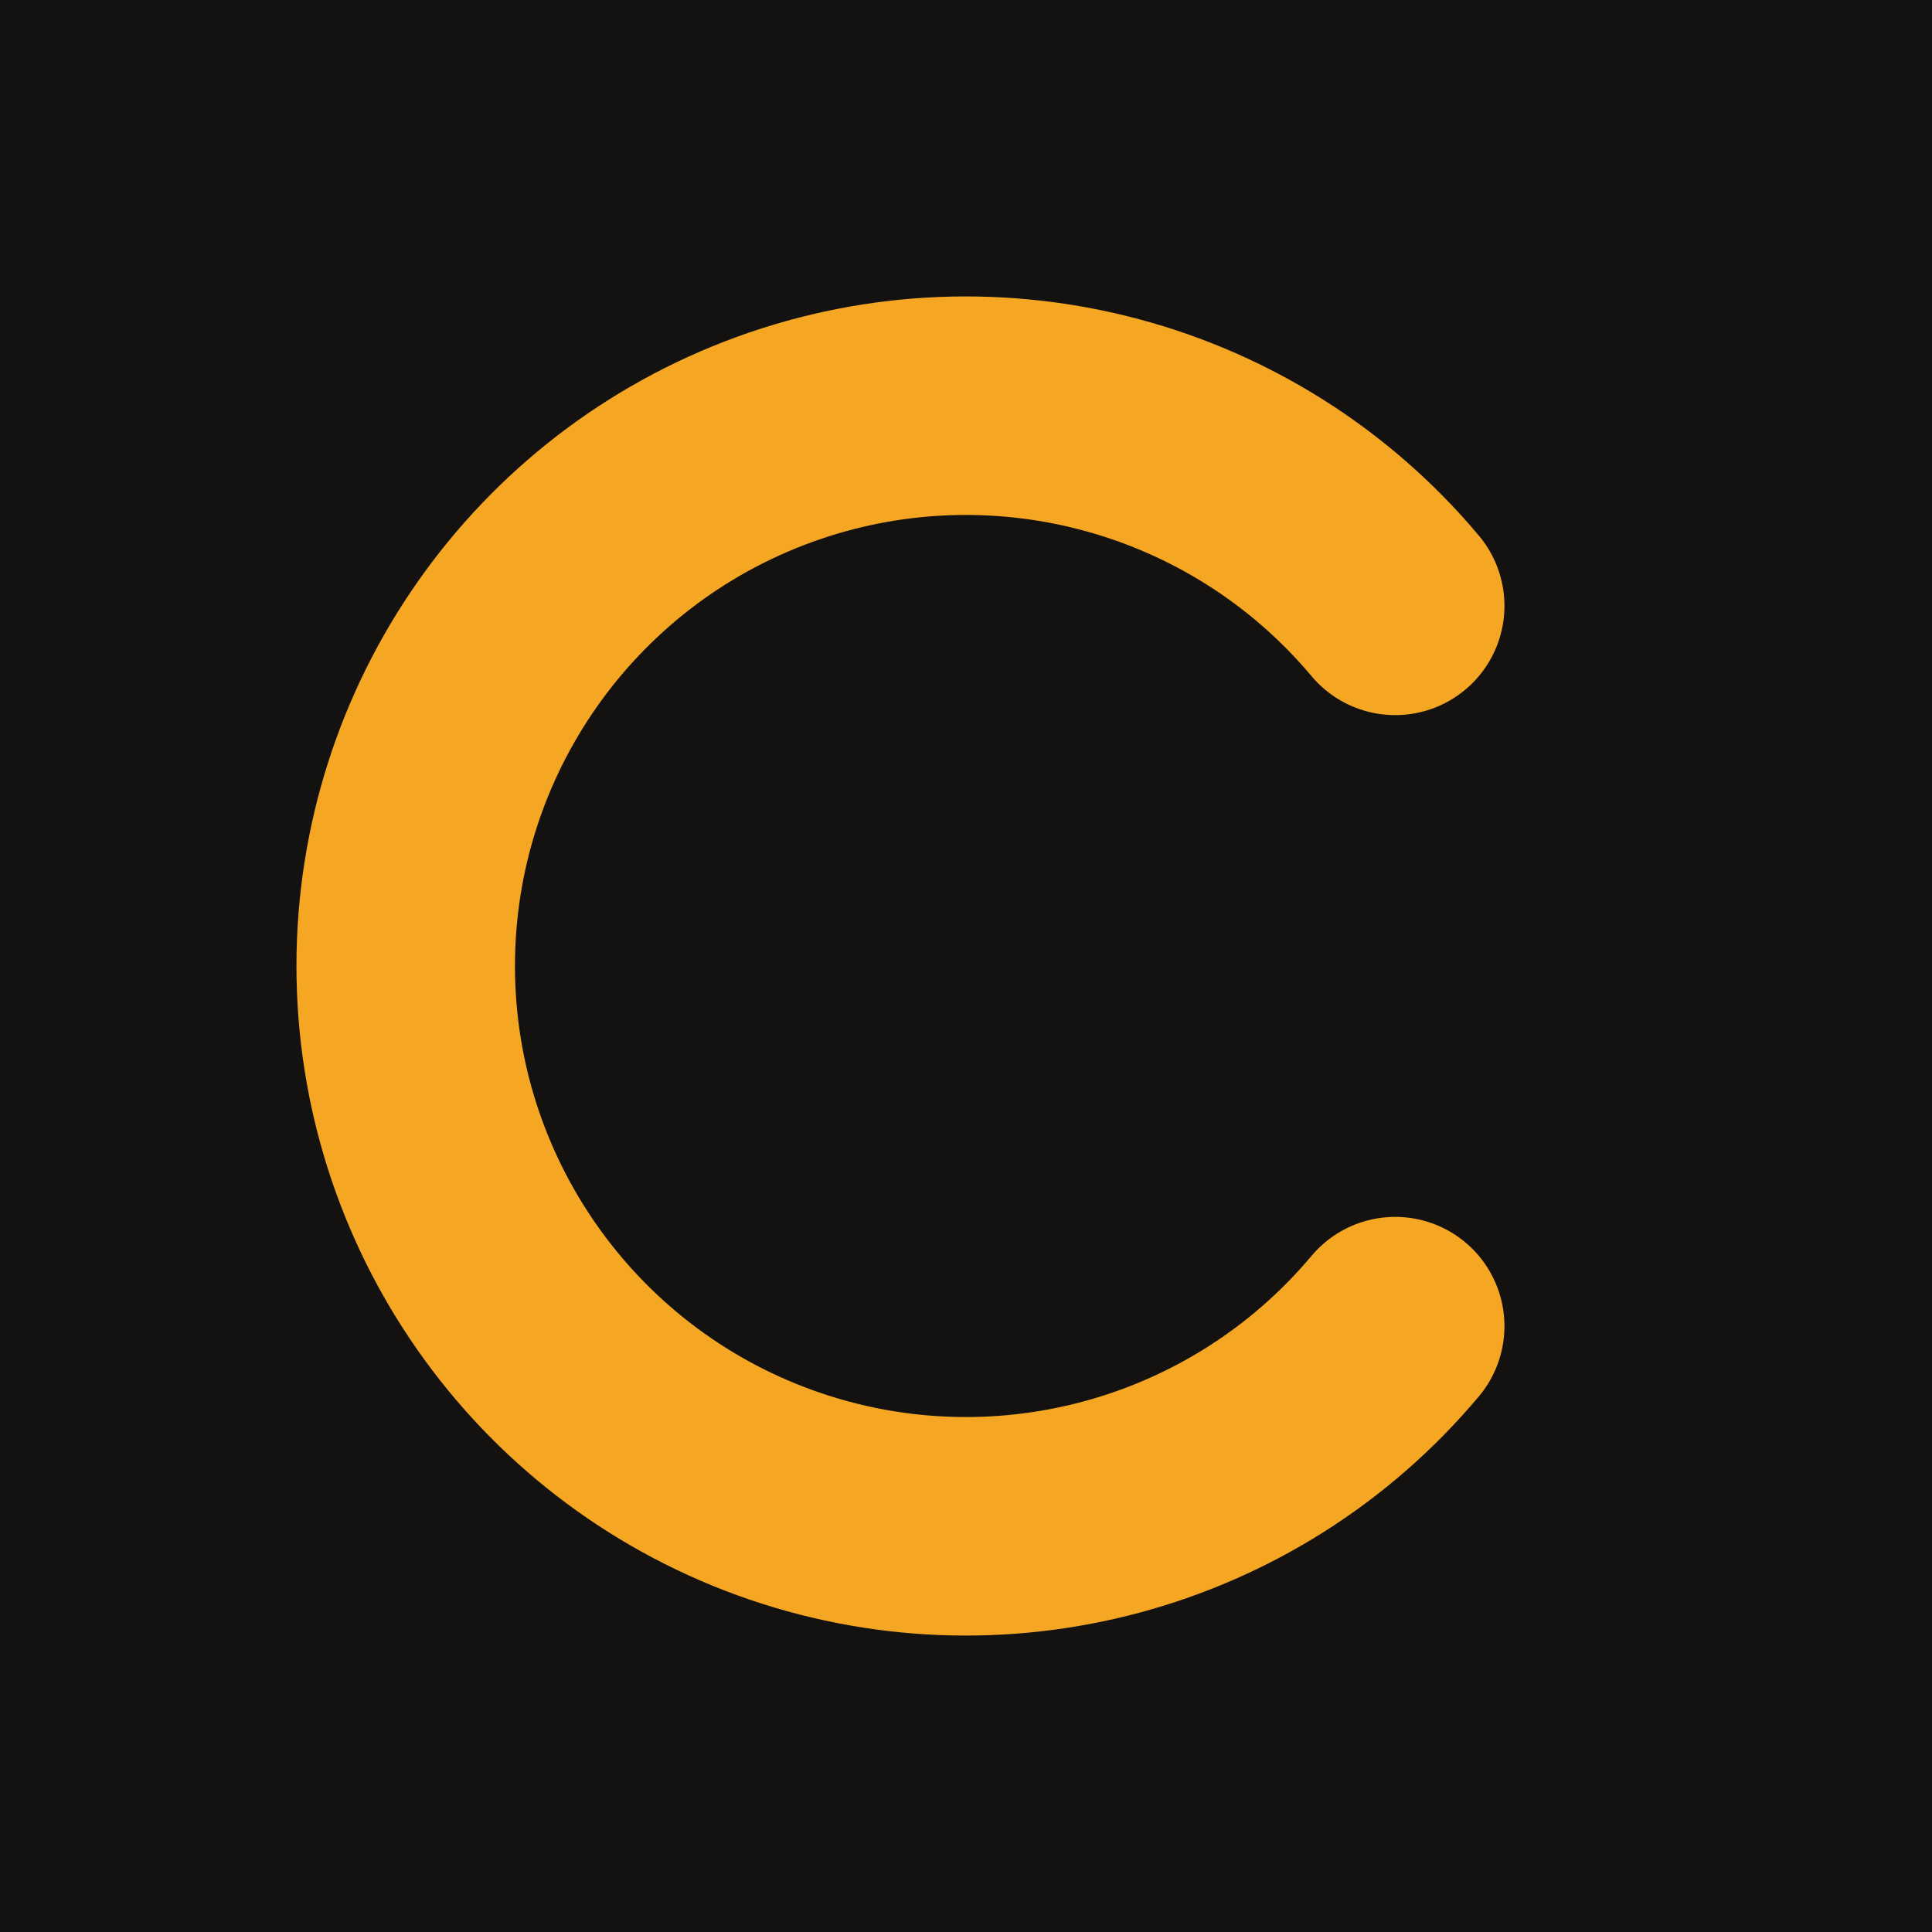
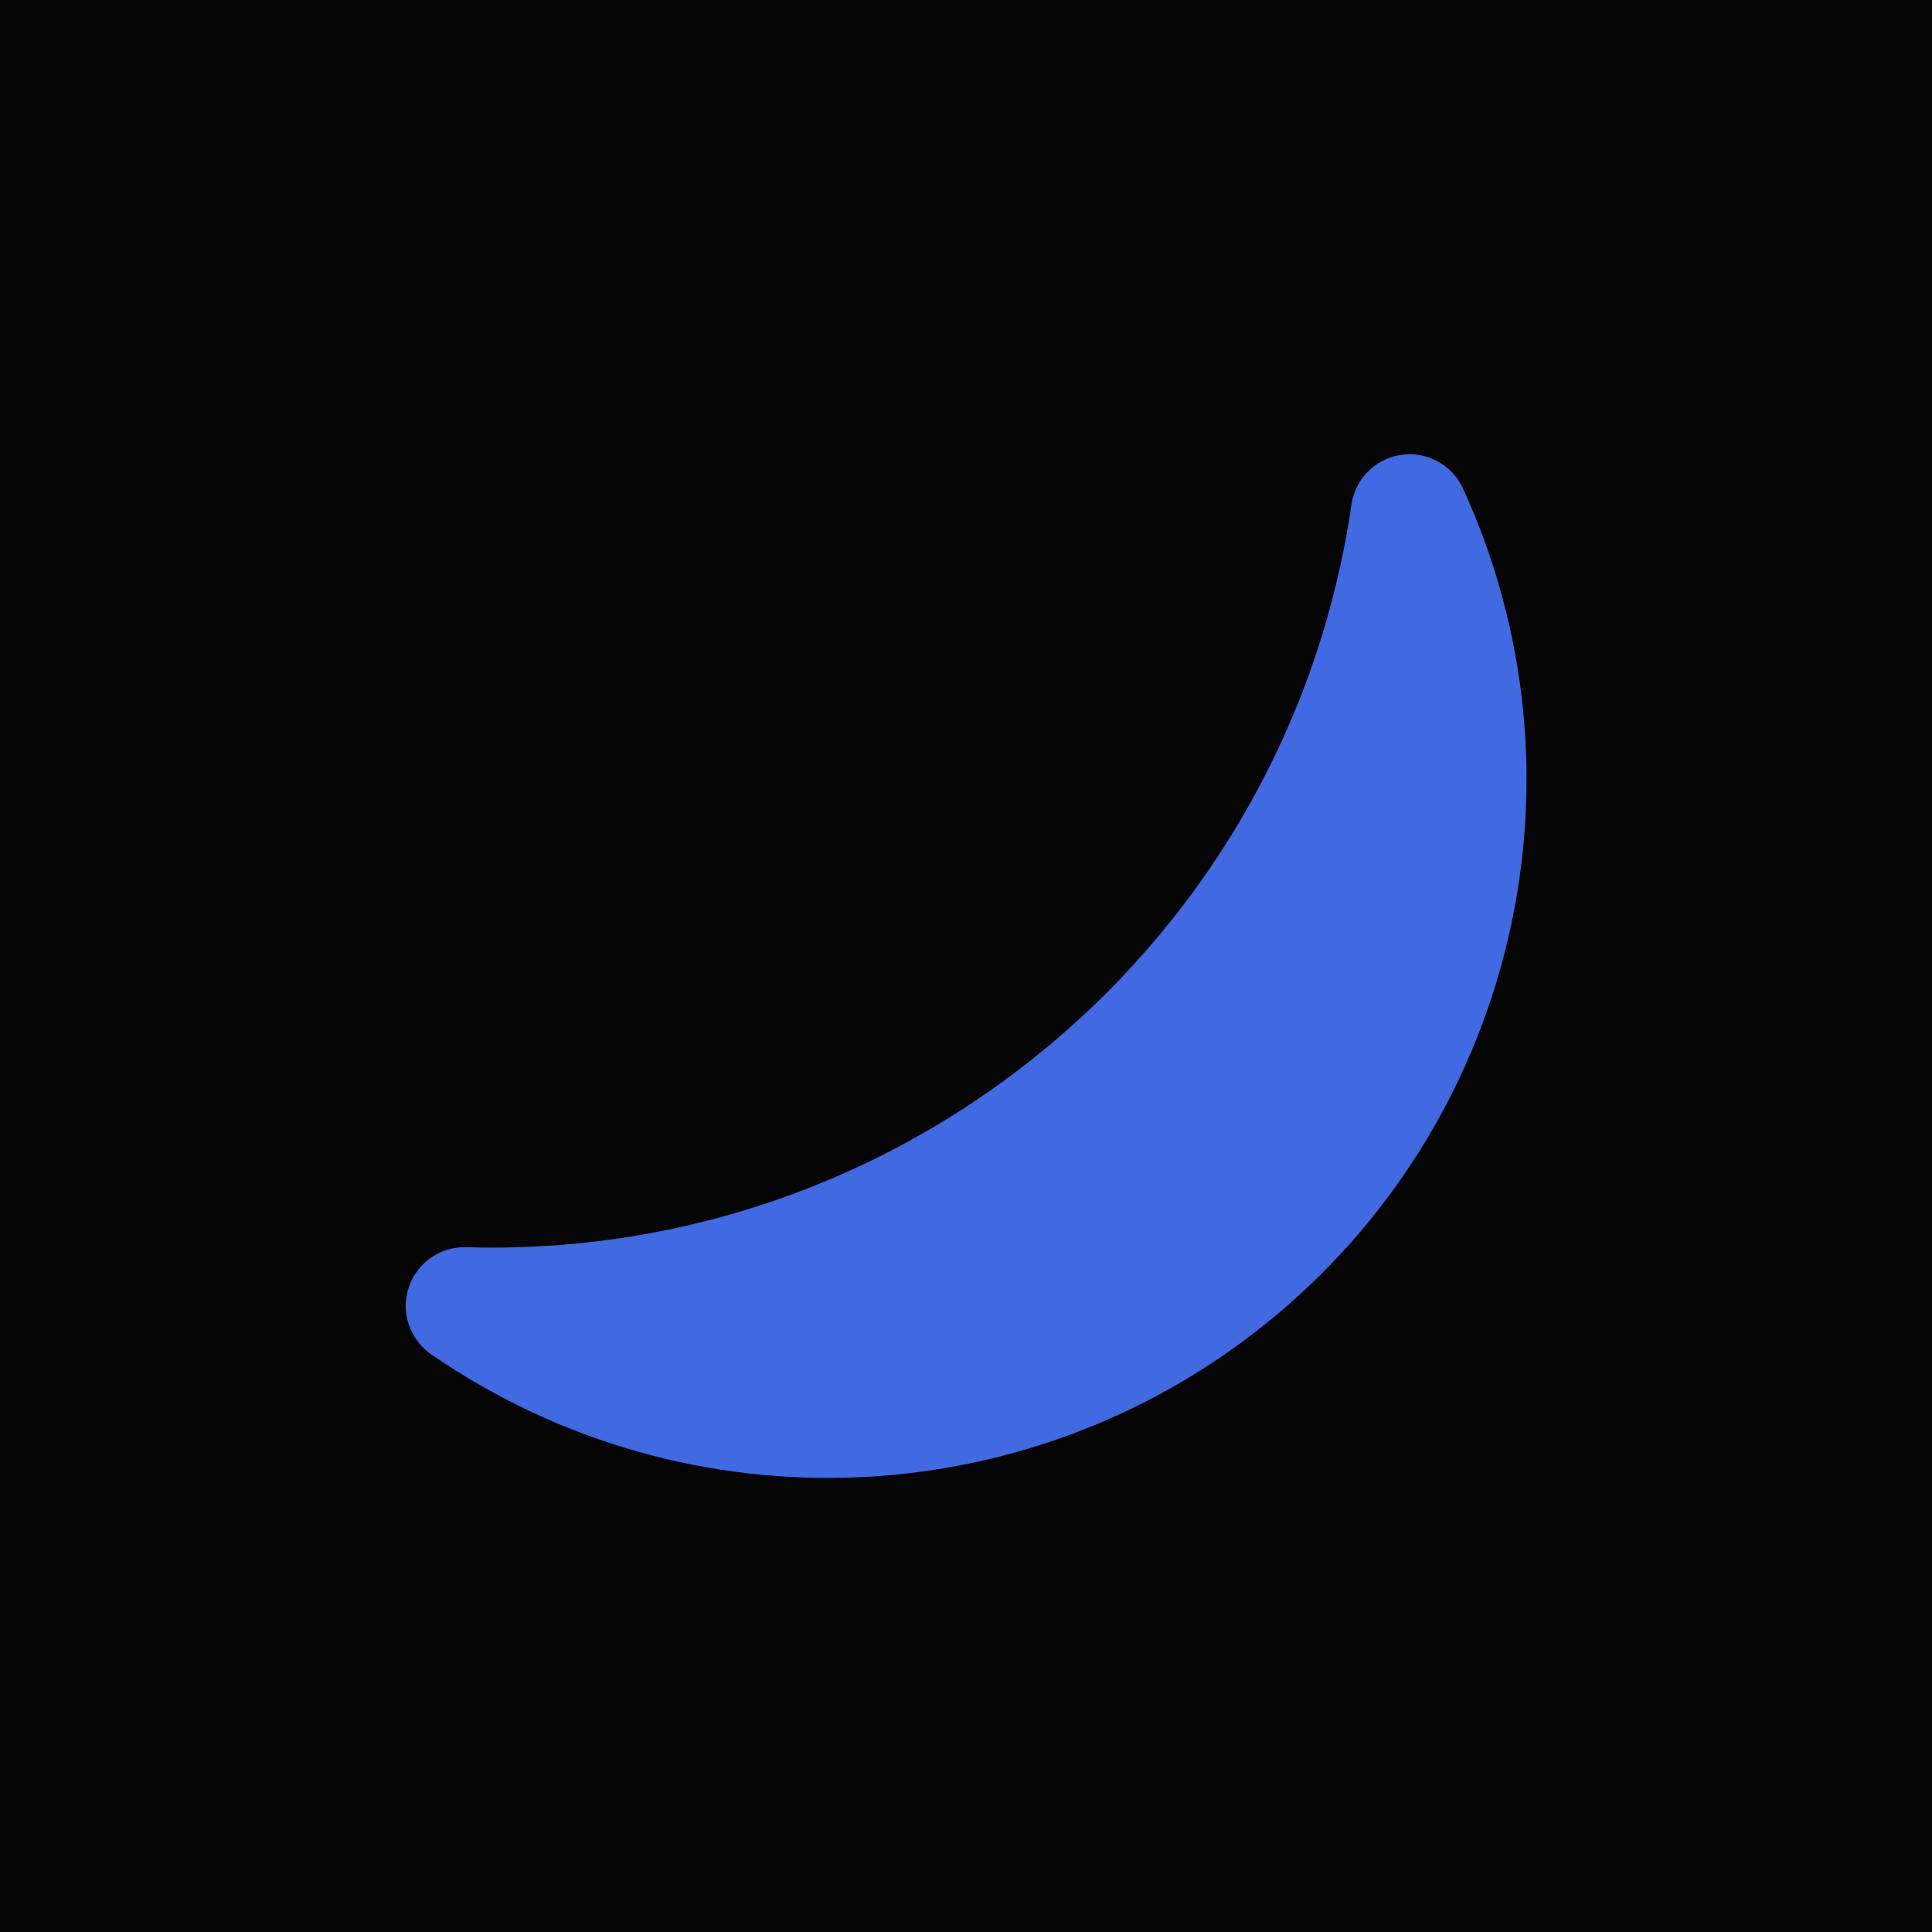
- <svg xmlns="http://www.w3.org/2000/svg" width="512" height="512" viewBox="0 0 512 512">
-   <rect width="512" height="512" fill="#141210" />
-   <path d="M 369.74 160.56 A 148.48 148.48 0 1 0 369.74 351.44" fill="none" stroke="#F5A623" stroke-width="57.91" stroke-linecap="round" />
+ <svg xmlns="http://www.w3.org/2000/svg" width="512" height="512" viewBox="-6.09 -2.73 131.55 131.55">
+   <rect x="-6.09" y="-2.73" width="131.55" height="131.55" fill="#050506" />
+   <path d="M 25.54 86.19 A 43.56 43.56 0 0 0 89.89 32.20 A 63.13 63.13 0 0 1 25.54 86.19 Z" fill="#4169E1" stroke="#4169E1" stroke-width="8" stroke-linejoin="round" />
</svg>
